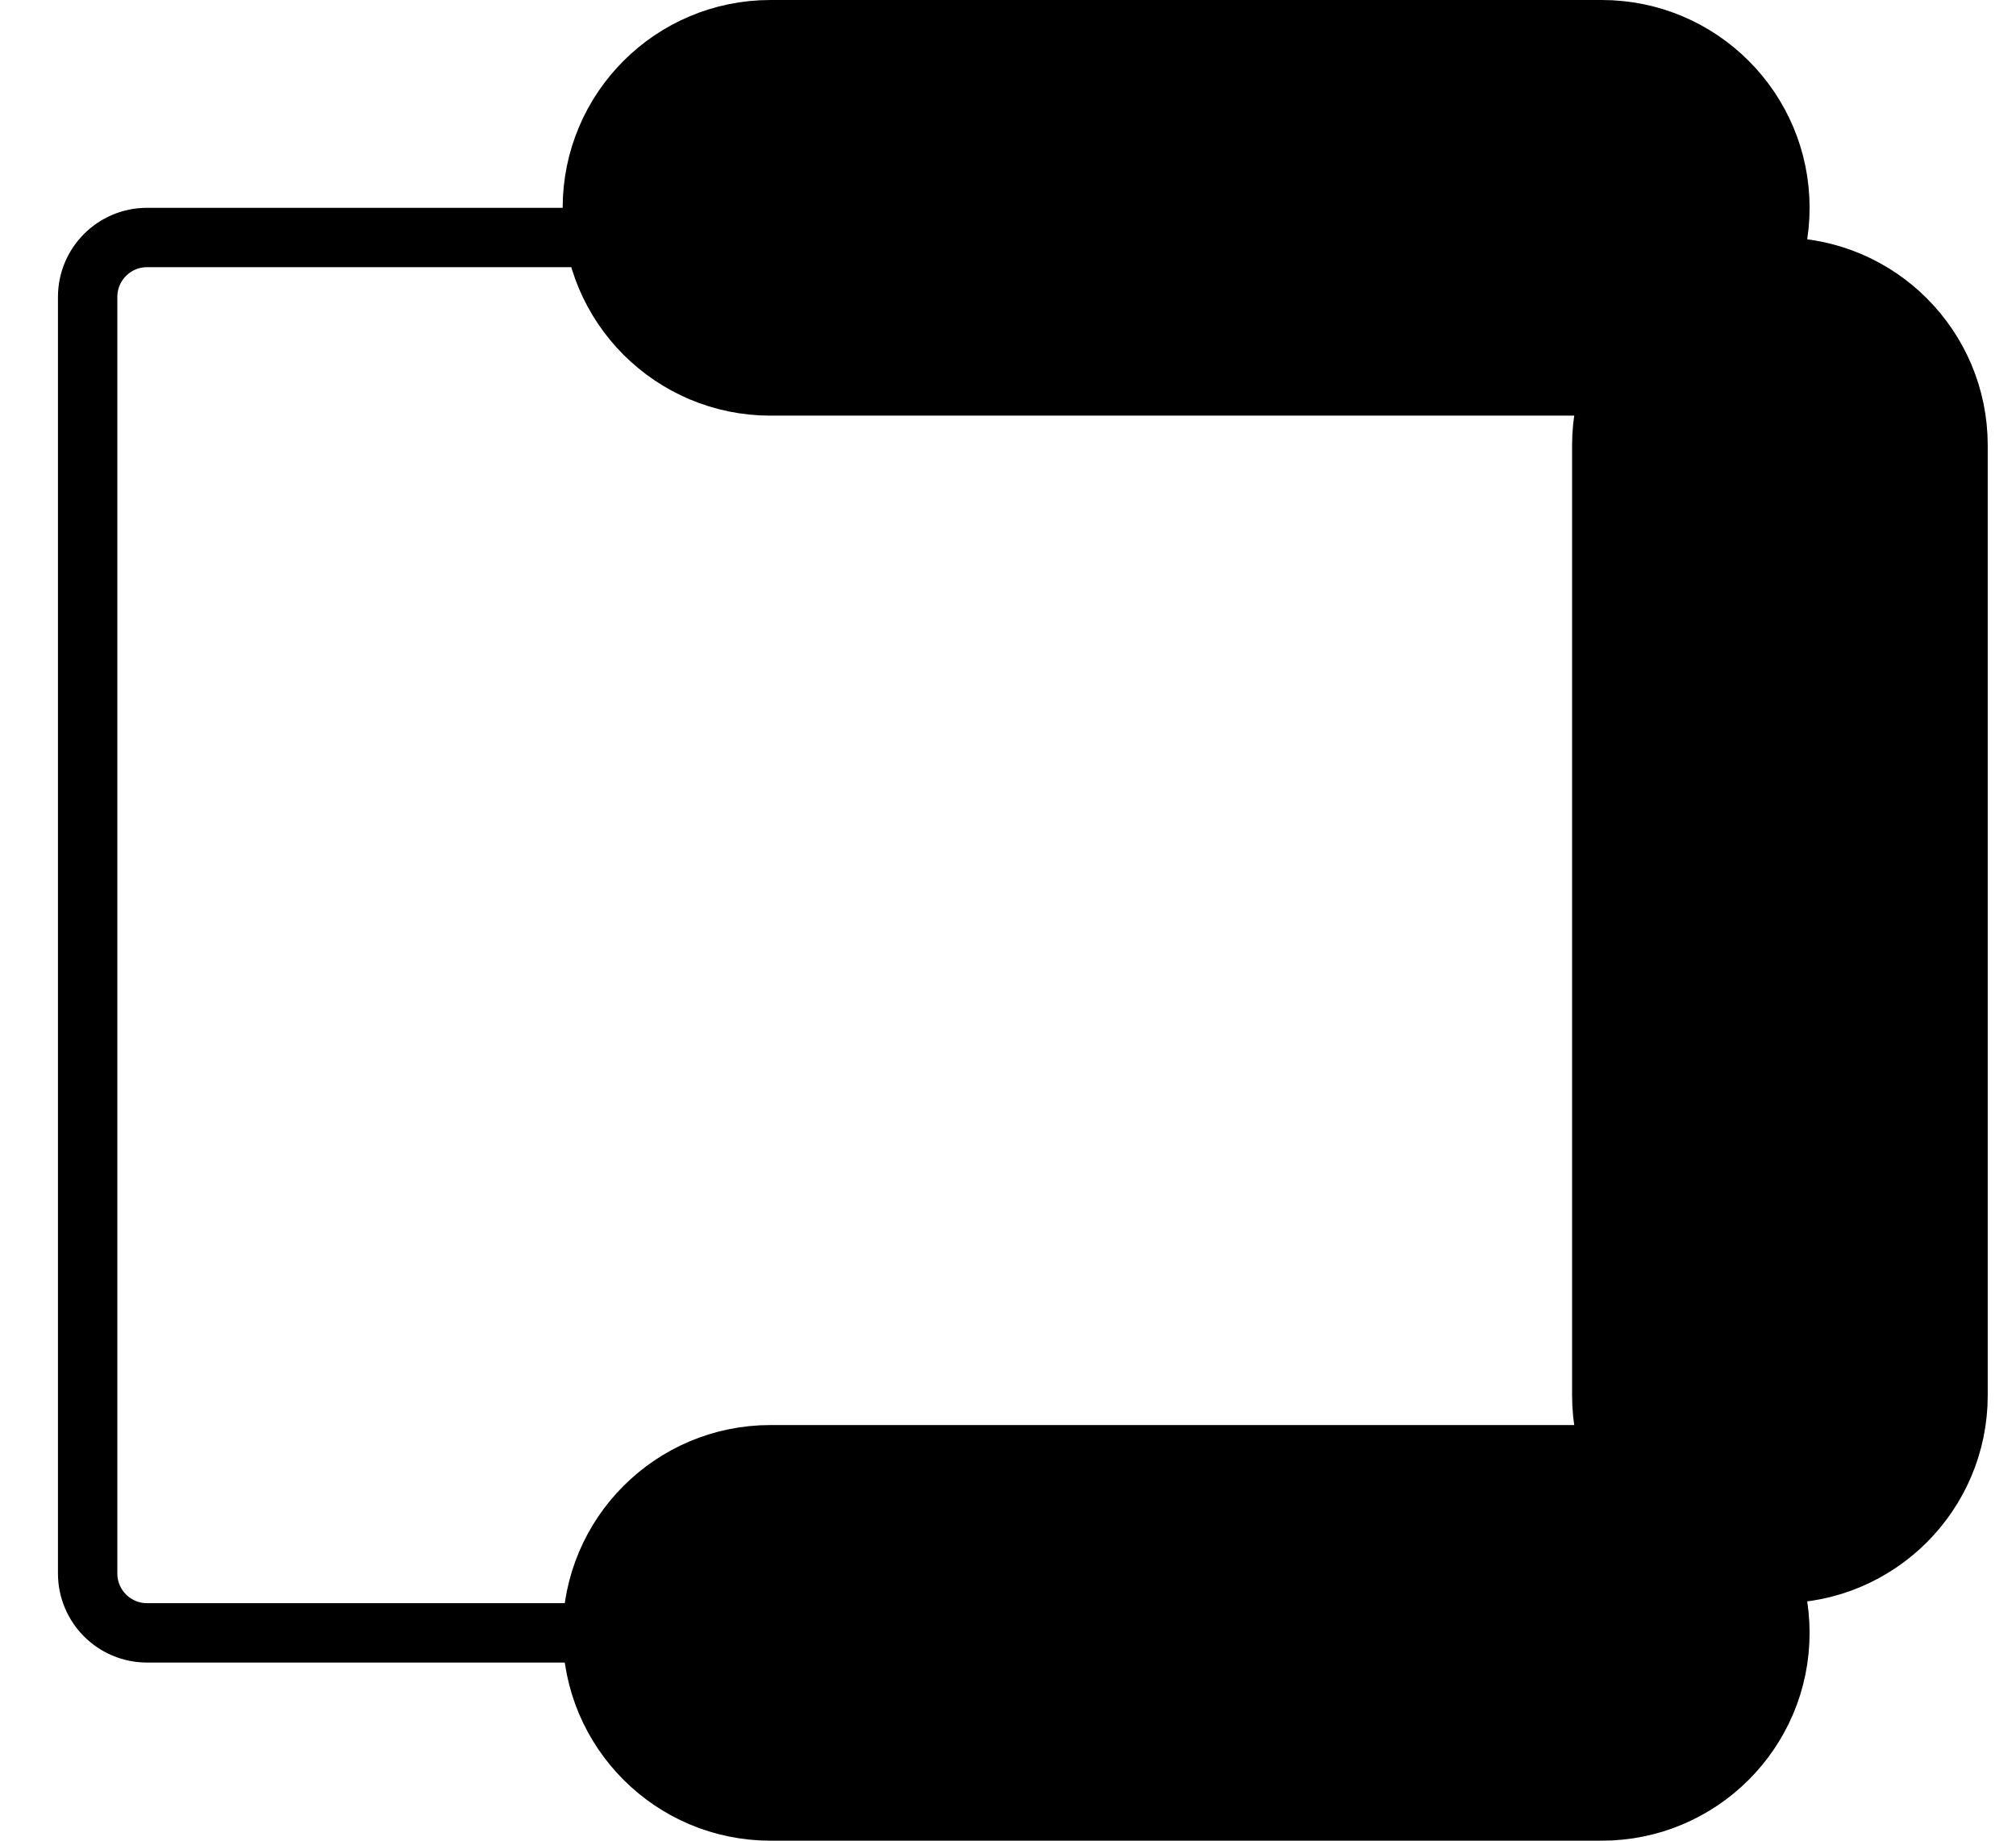
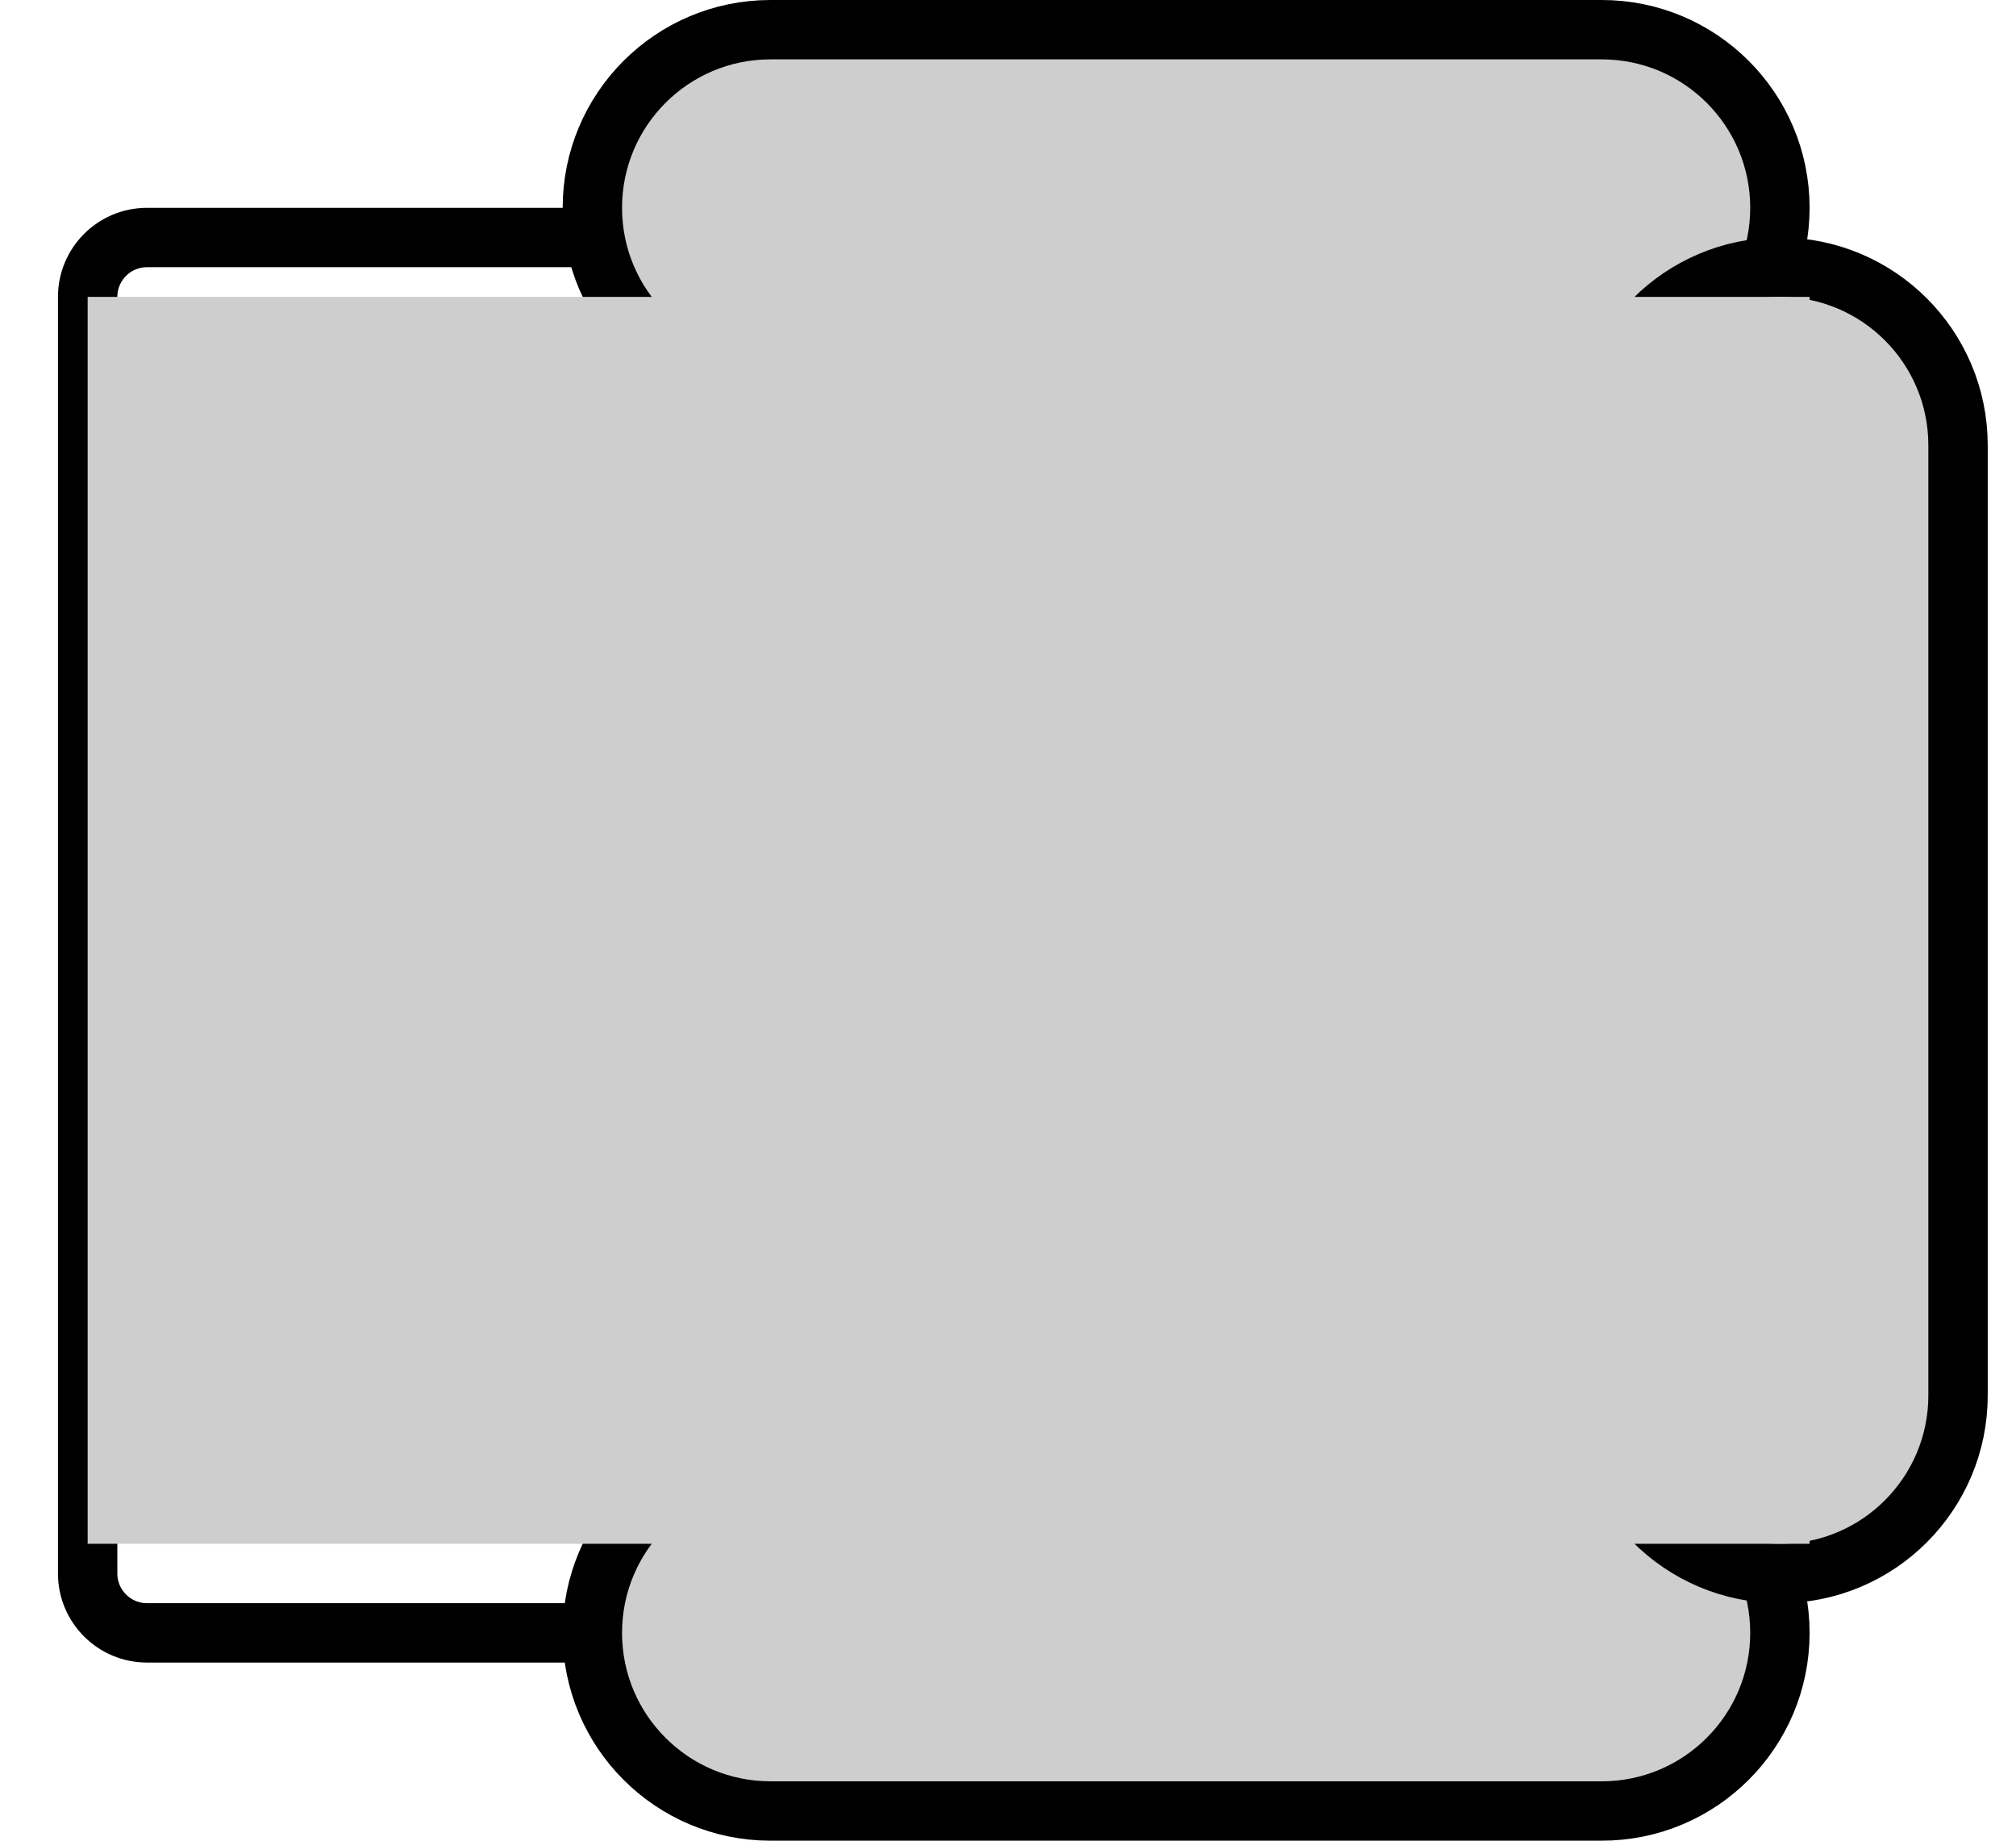
<svg xmlns="http://www.w3.org/2000/svg" width="23" height="21" viewBox="0 0 33 31" fill="none">
-   <rect x="9.5" y="0.5" width="20" height="6" rx="3" fill="black" stroke="black" />
-   <rect x="9.5" y="24.5" width="20" height="6" rx="3" fill="black" stroke="black" />
-   <rect x="26.5" y="26.5" width="22" height="6" rx="3" transform="rotate(-90 26.5 26.5)" fill="black" stroke="black" />
+   <rect x="9.5" y="0.5" width="20" height="6" rx="3" fill="#CECECE" stroke="black" />
+   <rect x="9.5" y="24.5" width="20" height="6" rx="3" fill="#CECECE" stroke="black" />
+   <rect x="26.5" y="26.5" width="22" height="6" rx="3" transform="rotate(-90 26.5 26.5)" fill="#CECECE" stroke="black" />
  <path d="M9.5 4H2C1.448 4 1 4.448 1 5L1 26.5C1 27.052 1.448 27.5 2 27.5H9.5" stroke="black" />
+   <rect x="1" y="5" width="29" height="21" fill="#CECECE" />
</svg>
